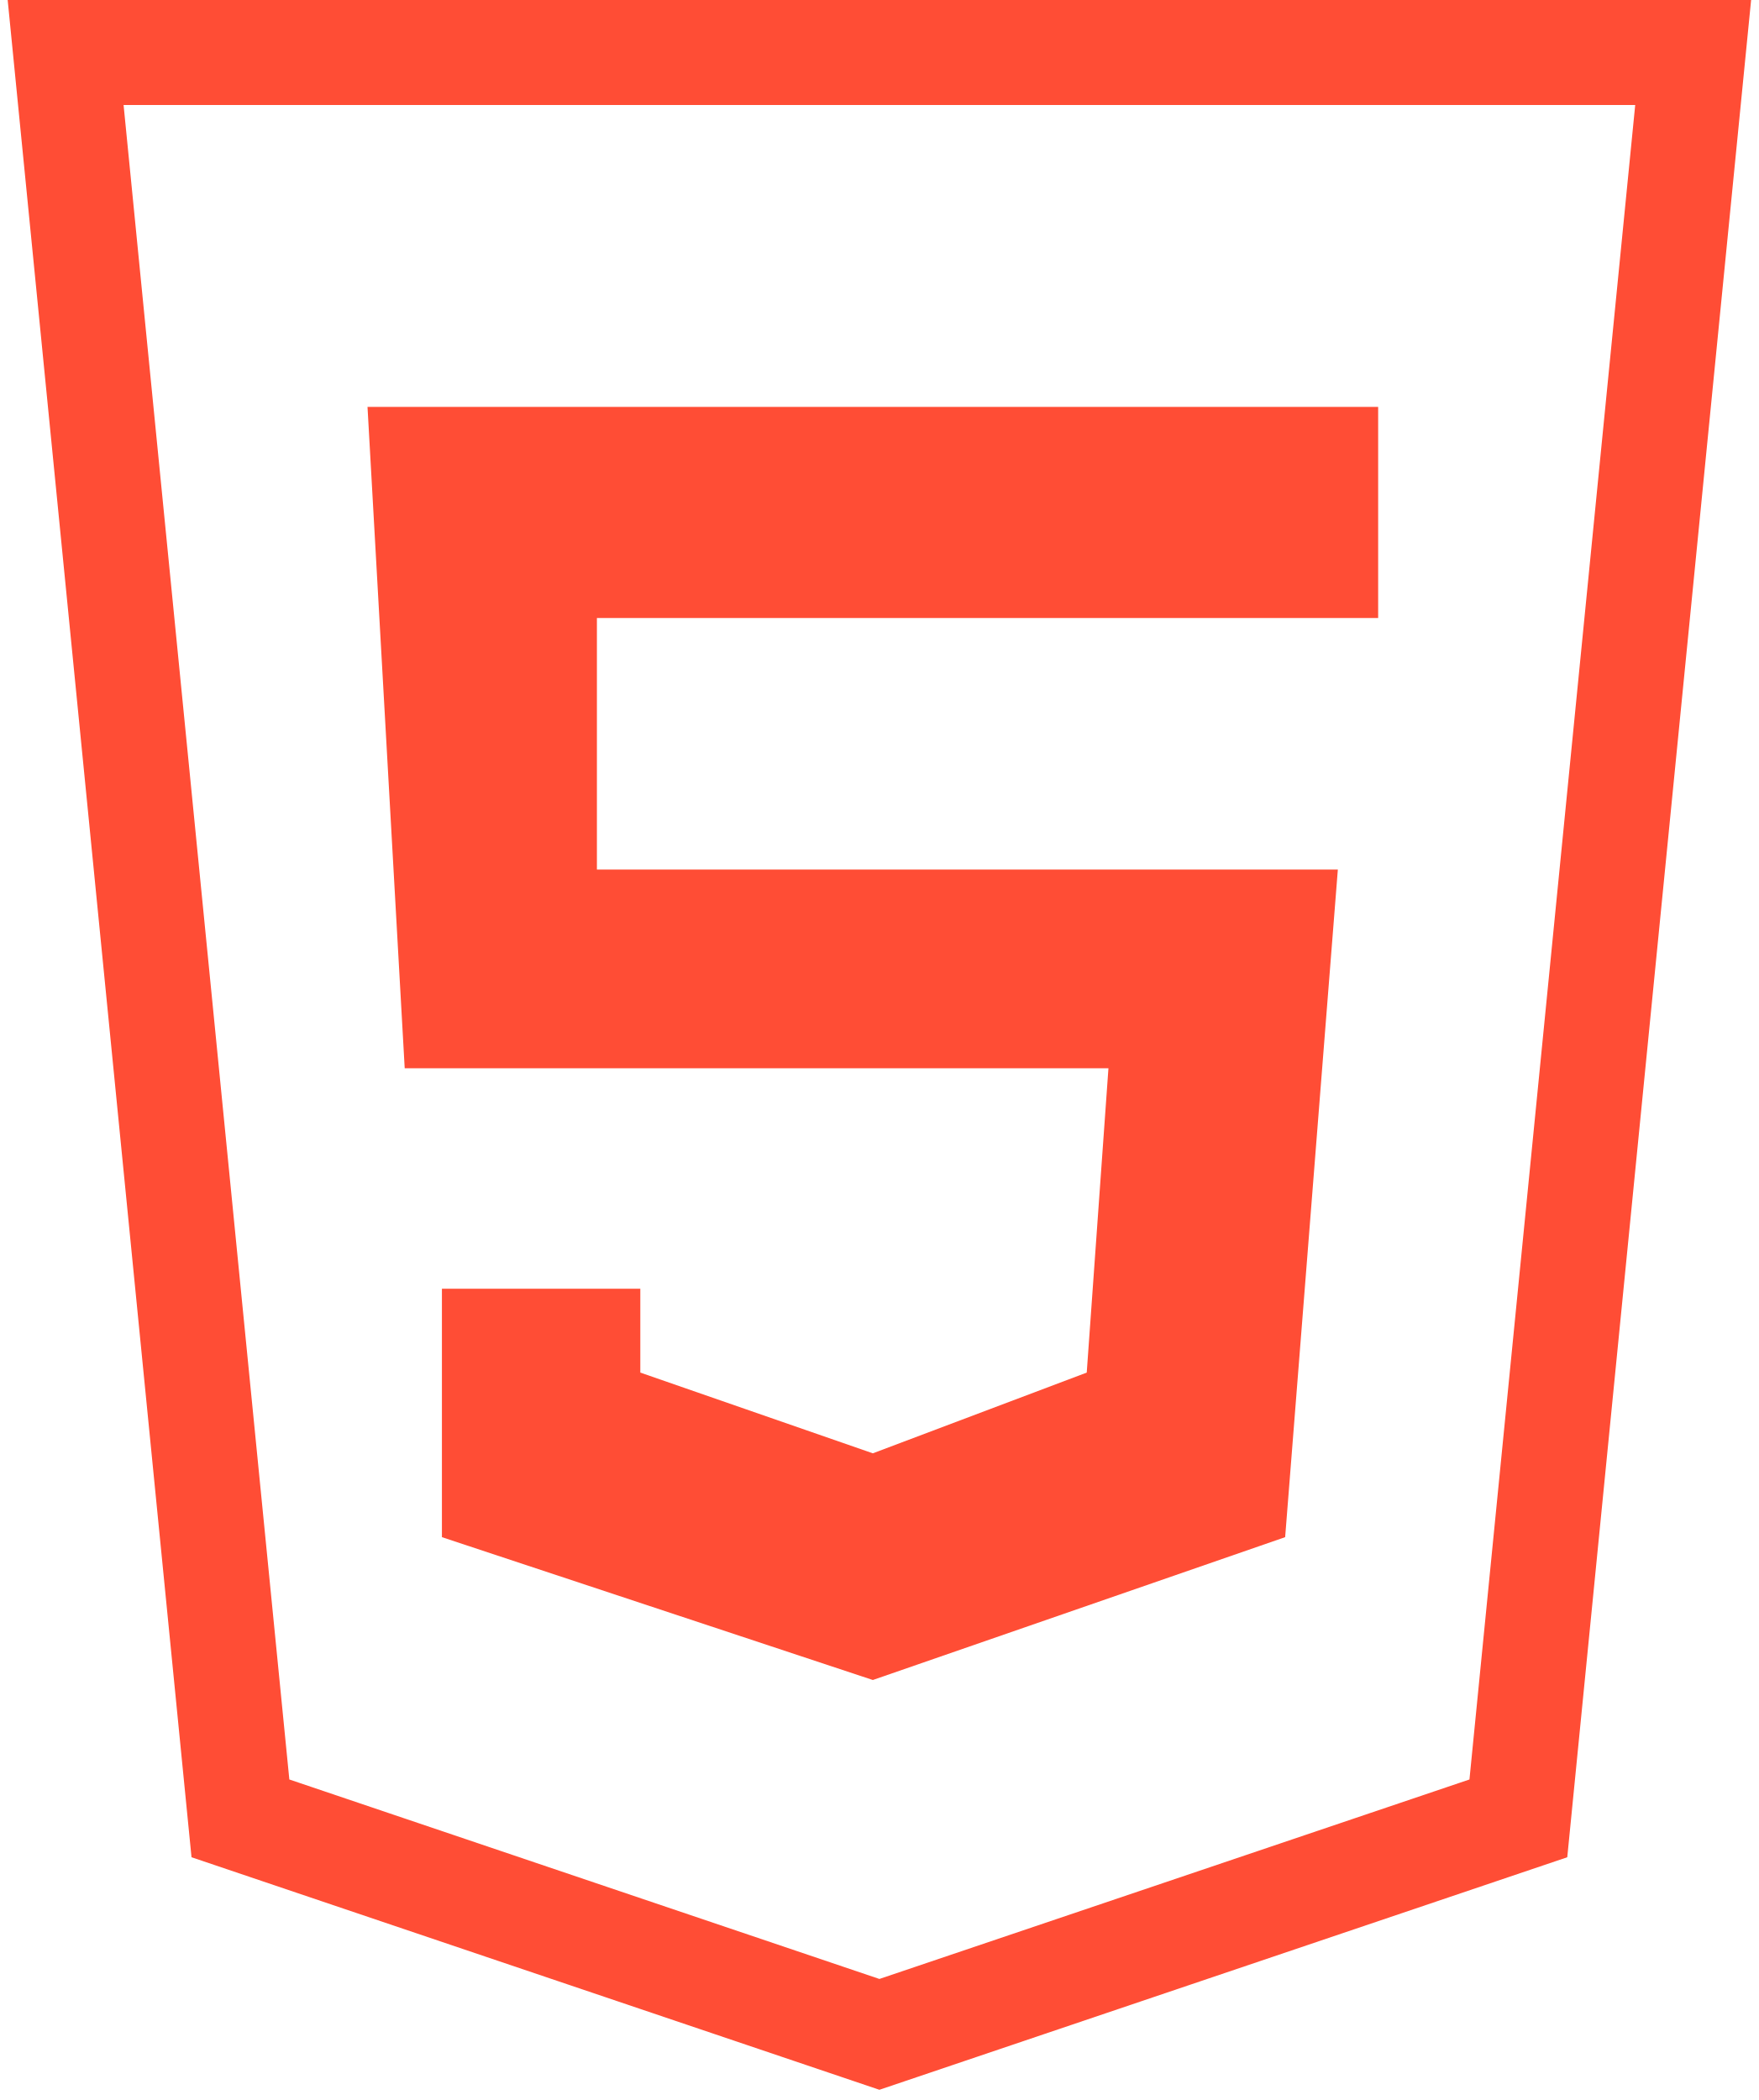
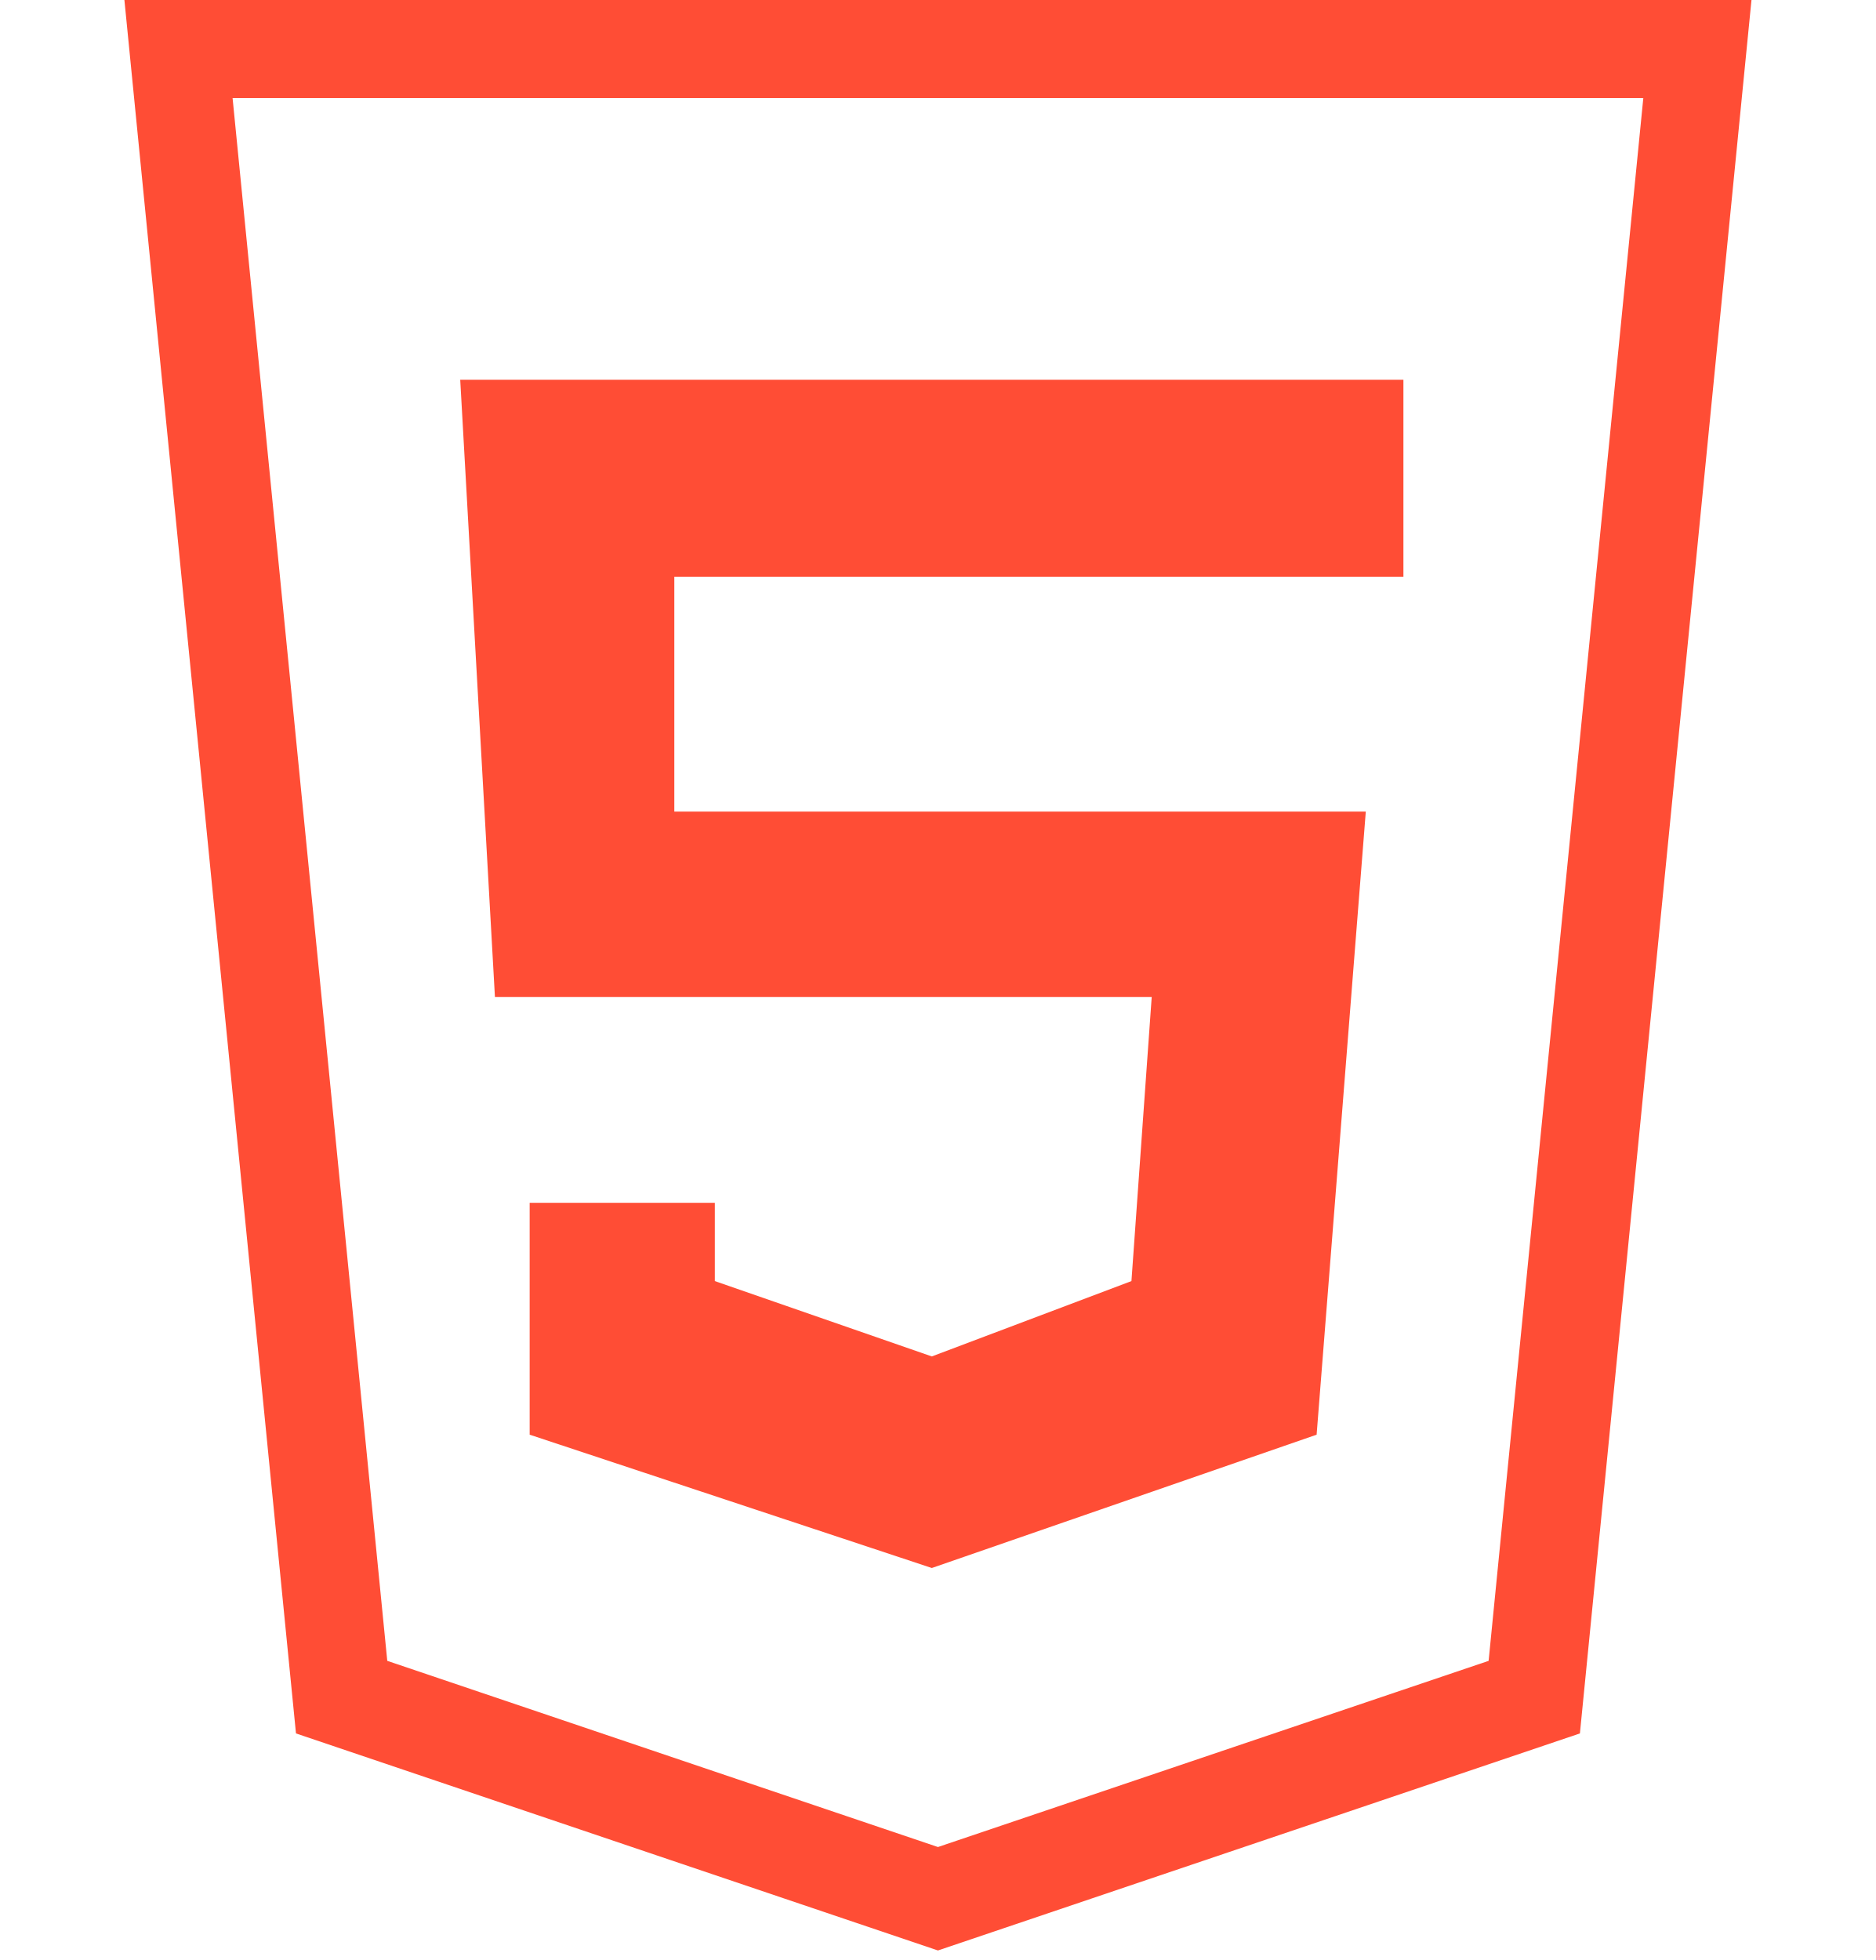
- <svg xmlns="http://www.w3.org/2000/svg" width="134" height="160" viewBox="0 0 134 160" fill="none">
+ <svg xmlns="http://www.w3.org/2000/svg" width="134" height="140" viewBox="0 0 134 160" fill="none">
  <path d="M129 4L67 4L5 4L18.318 138.542L67 155L115.682 138.542L129 4Z" stroke="#FF4D35" stroke-width="8" />
  <path d="M28 31H105V47.088H45.478V66.251H101.929L97.914 117.117L66.5 128L33.669 117.117V98.19H48.785V104.578L66.5 110.729L82.797 104.578L84.451 81.393H30.834L28 31Z" fill="#FF4D35" />
</svg>
